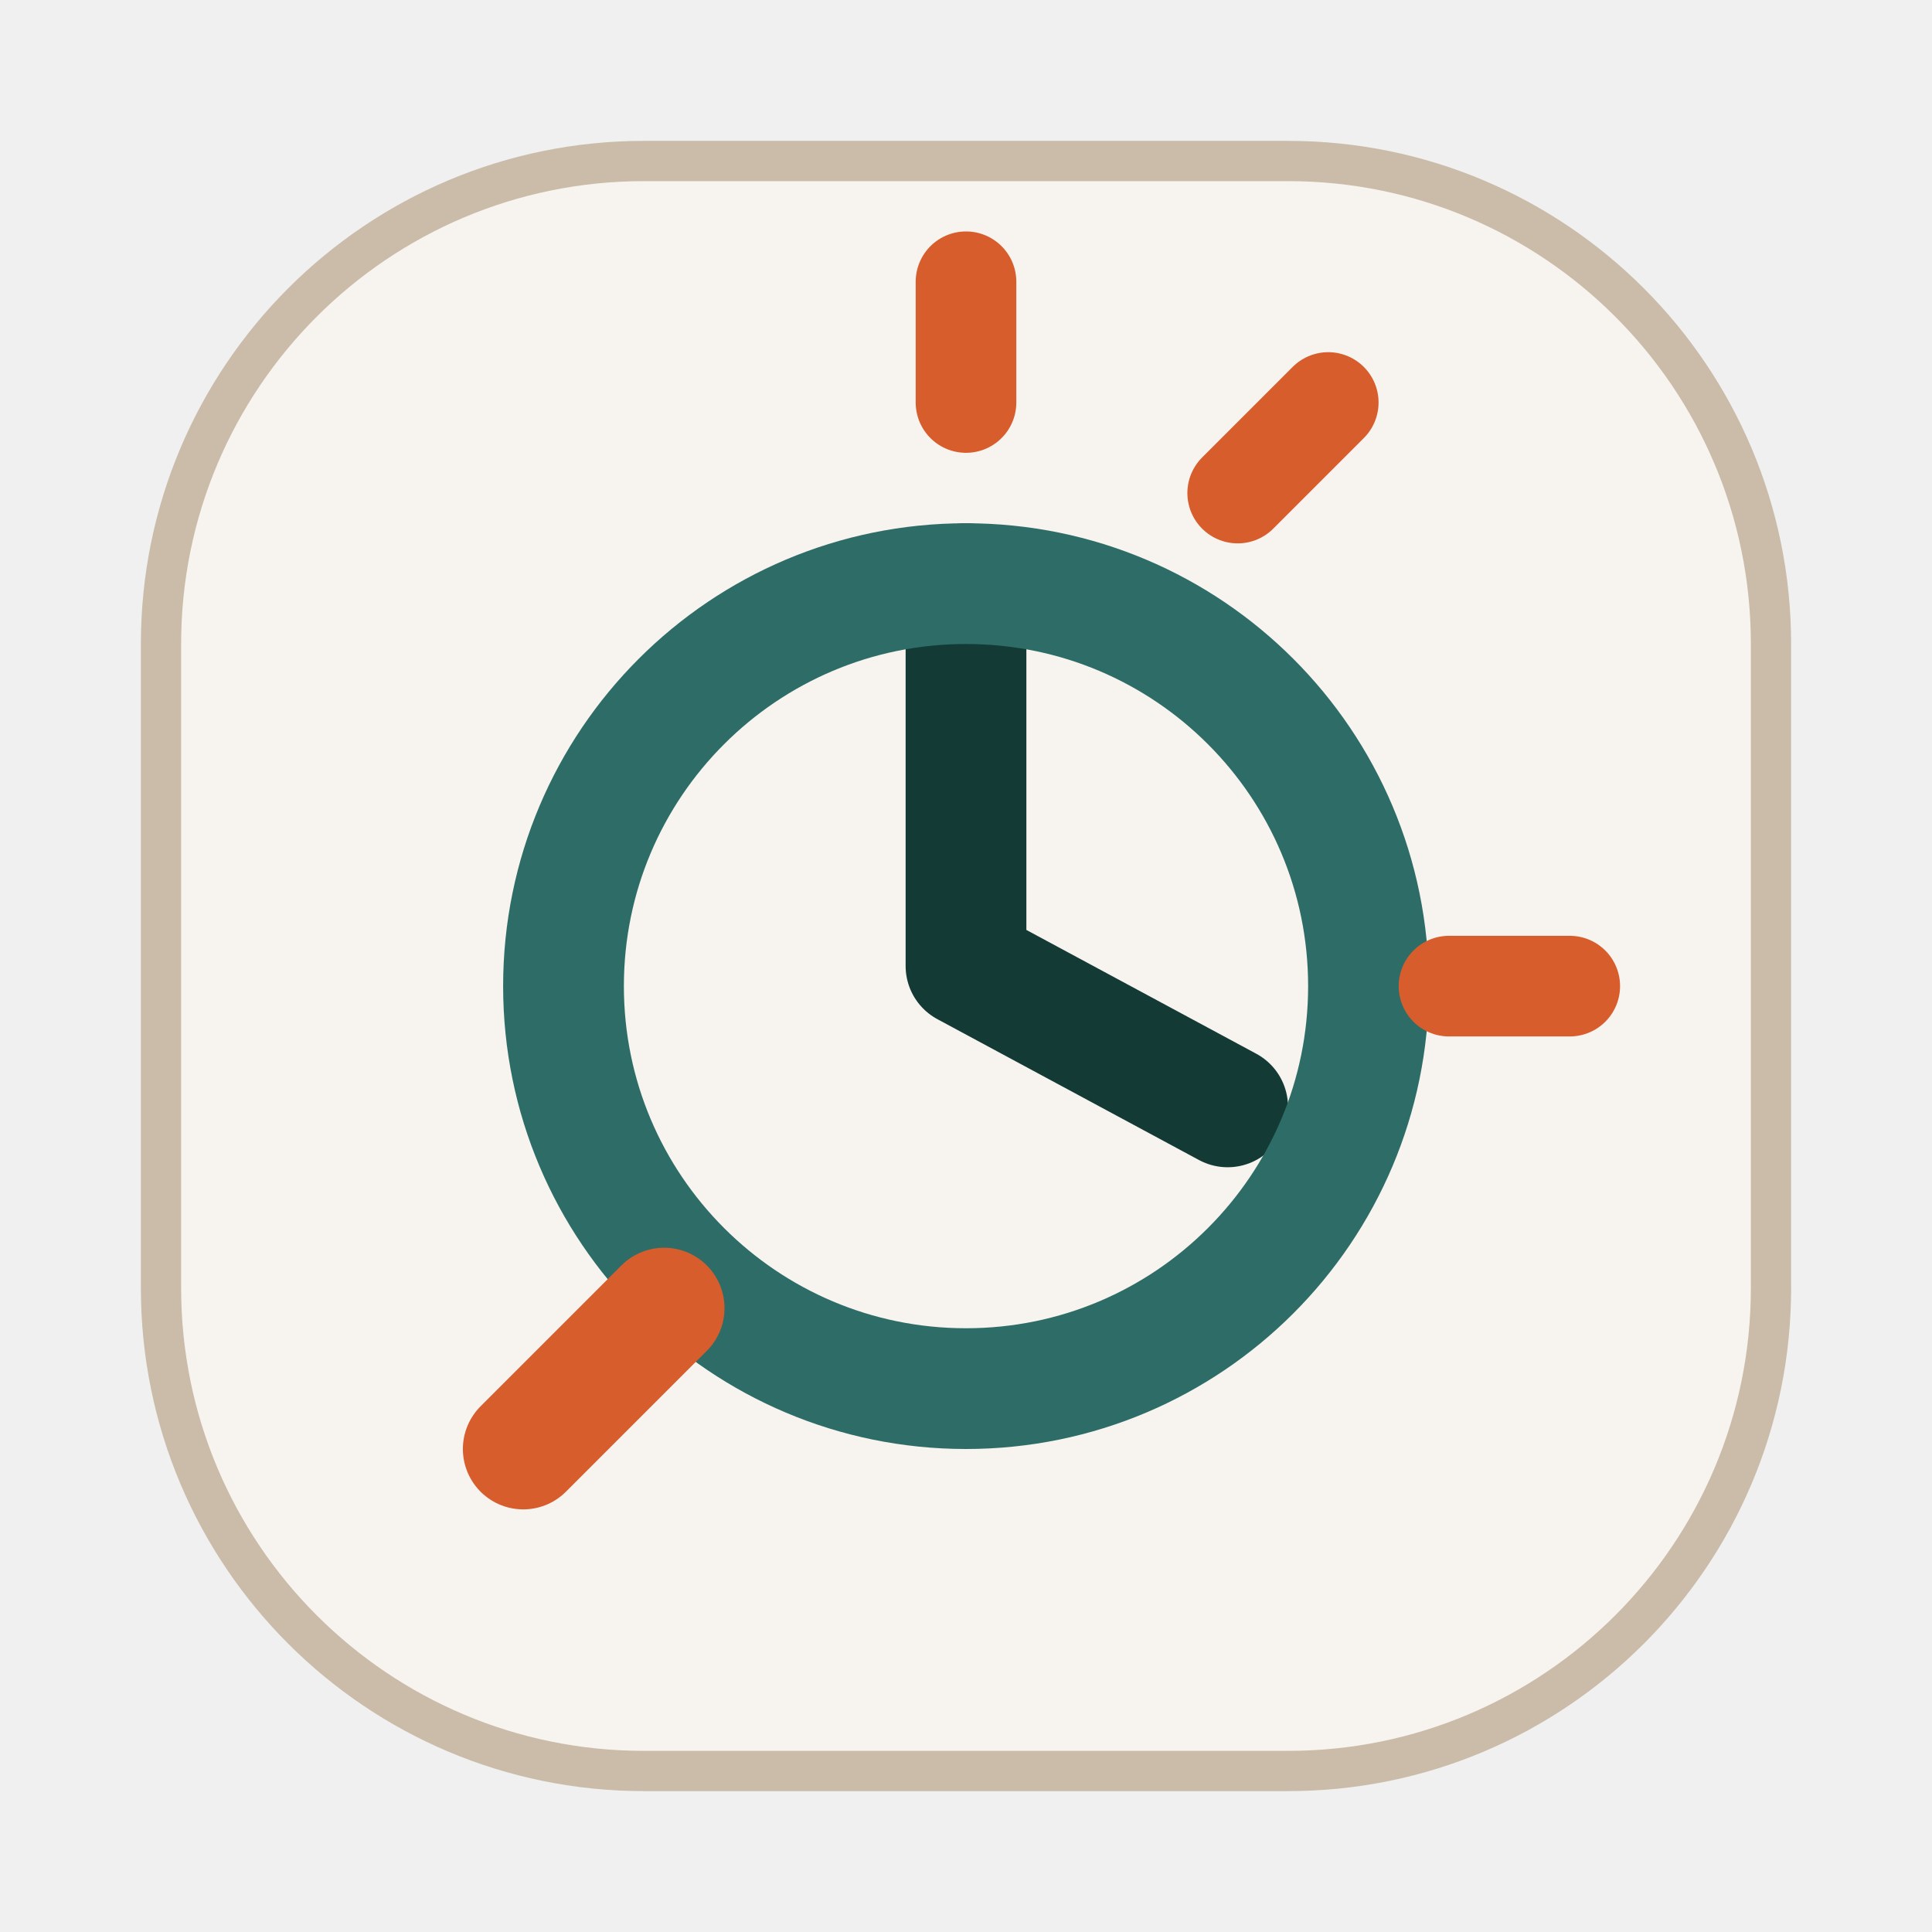
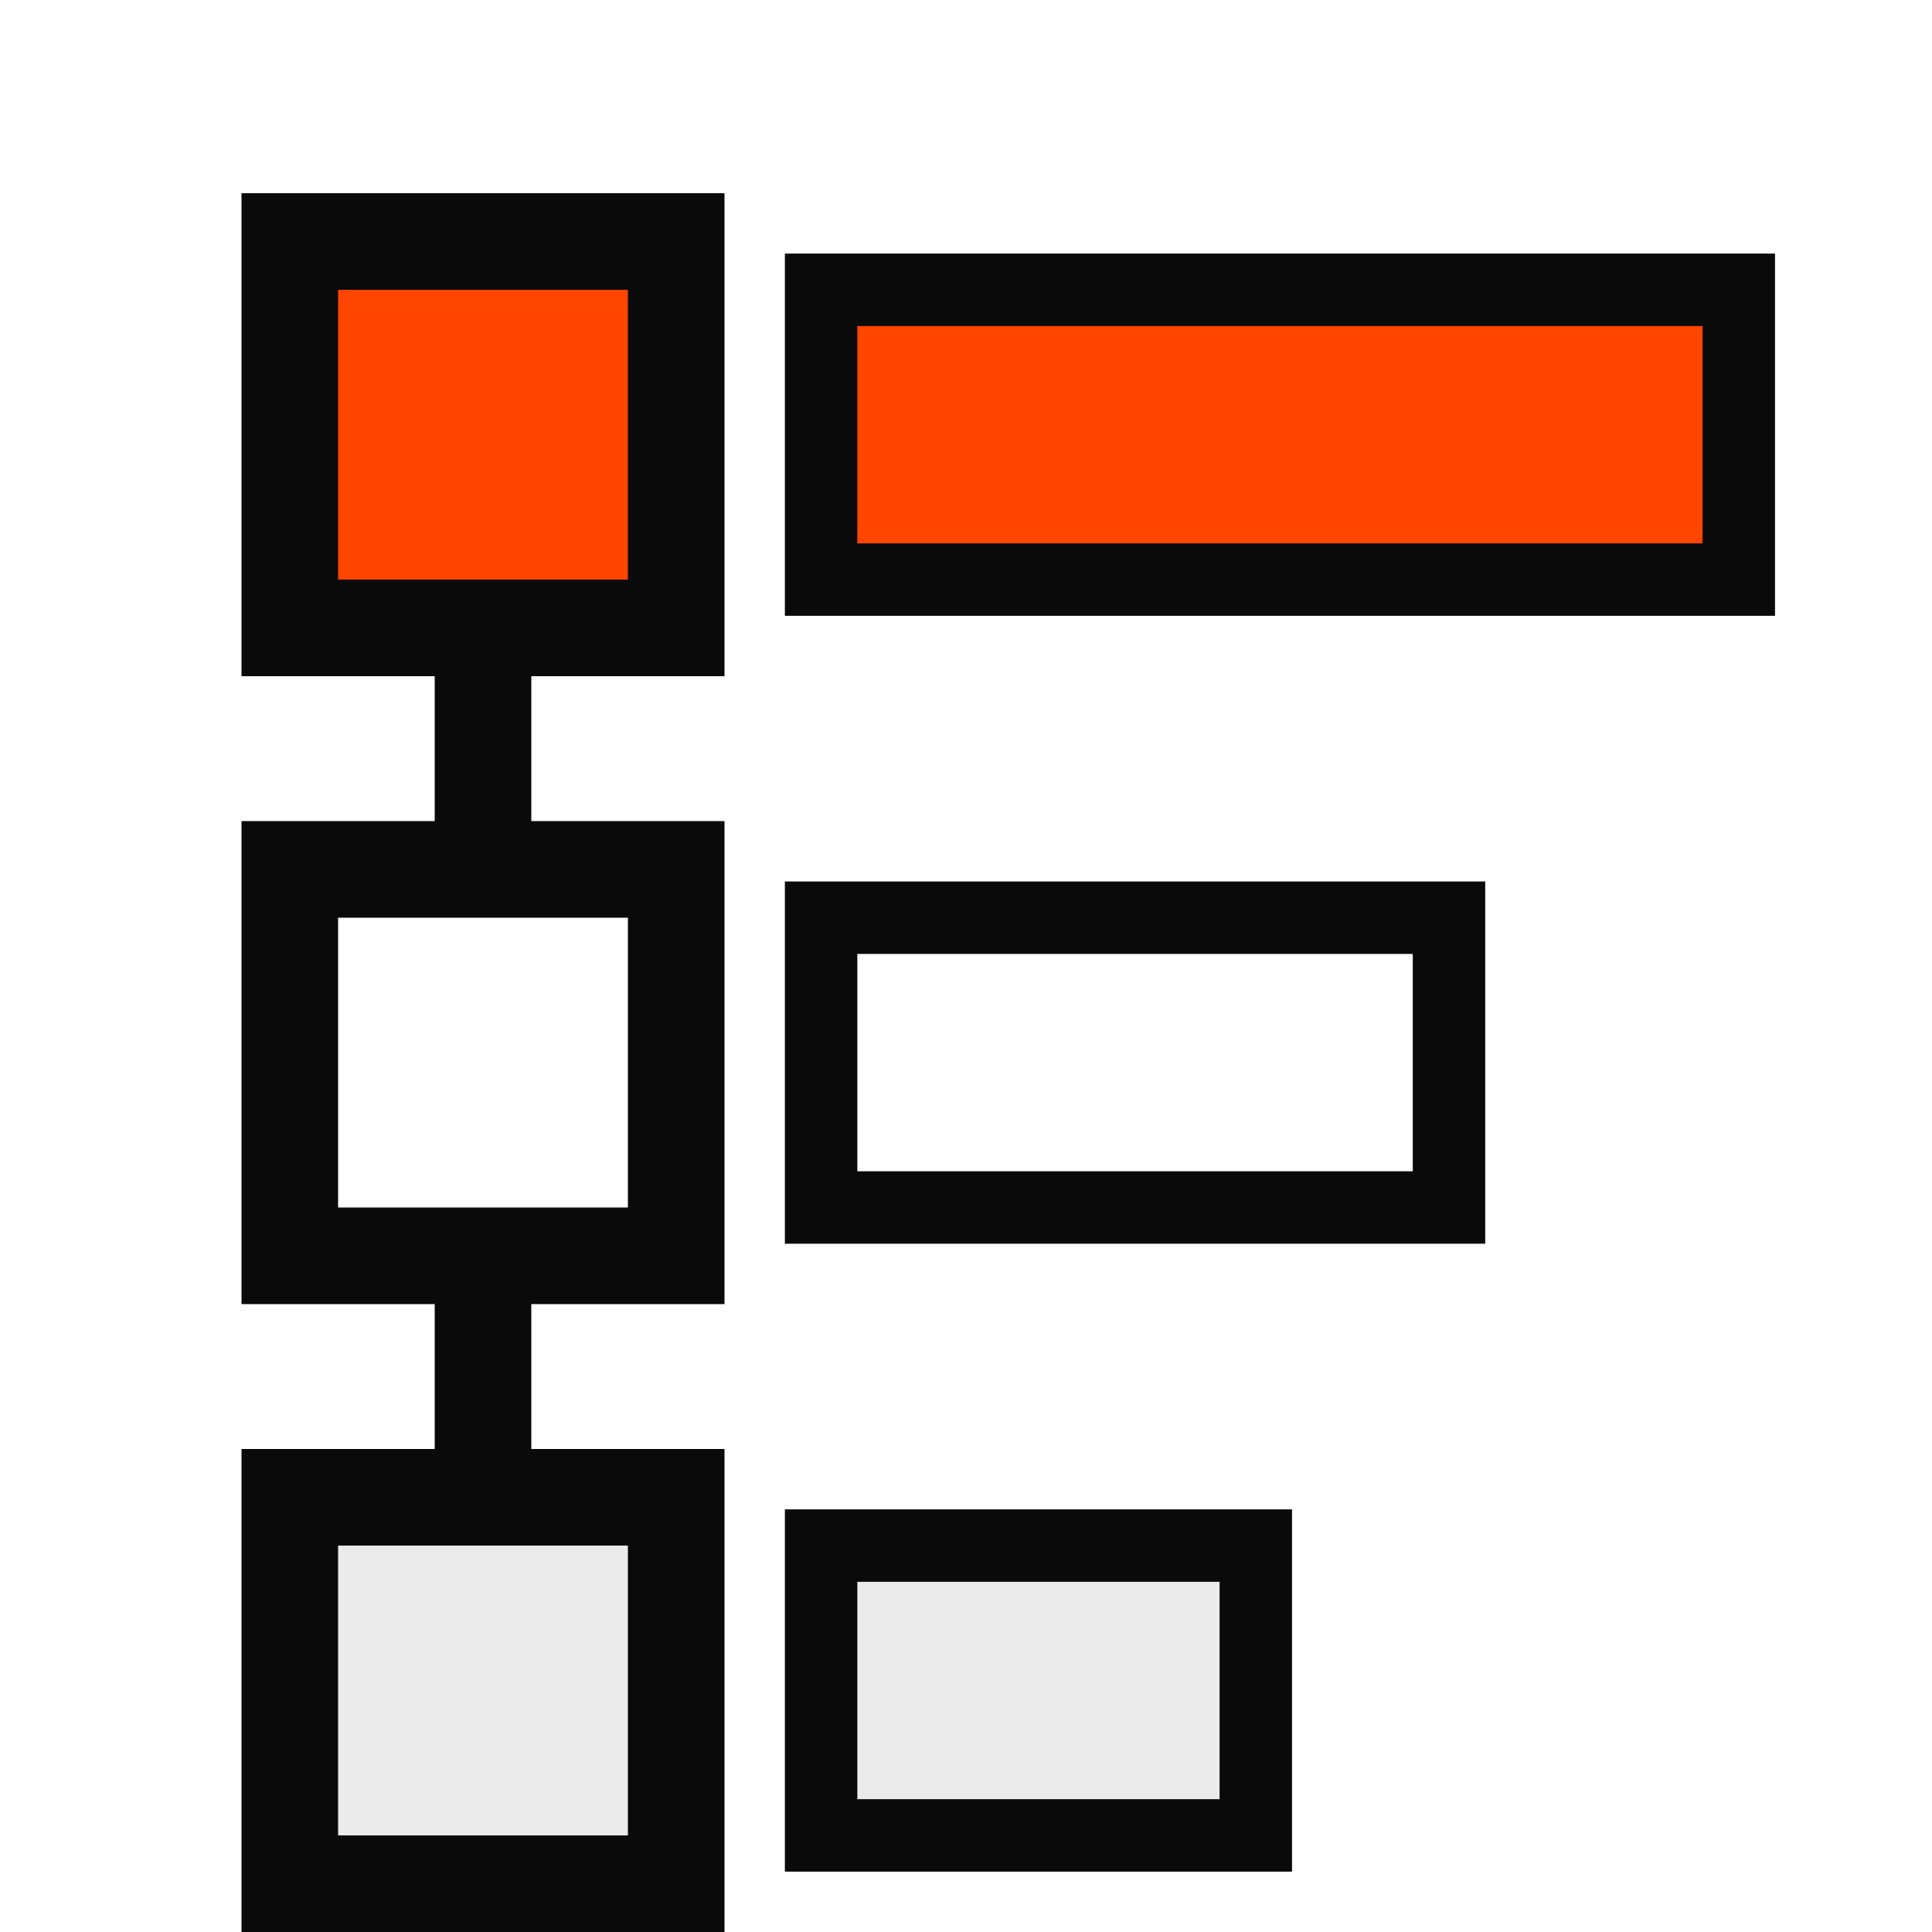
- <svg xmlns="http://www.w3.org/2000/svg" width="96" height="96" viewBox="0 0 96 96" fill="none">
-   <rect x="8" y="8" width="80" height="80" rx="24" fill="#F7F3EE" />
-   <rect x="8" y="8" width="80" height="80" rx="24" stroke="#CABCA9" stroke-width="2" />
-   <path d="M48 29V48L61 55" stroke="#143A36" stroke-width="6" stroke-linecap="round" stroke-linejoin="round" />
-   <circle cx="48" cy="49" r="20" stroke="#2E6D67" stroke-width="6" />
-   <path d="M33 65L26 72" stroke="#D85D2D" stroke-width="6" stroke-linecap="round" />
-   <path d="M61.5 24.5L66 20" stroke="#D85D2D" stroke-width="5" stroke-linecap="round" />
-   <path d="M72 49H78" stroke="#D85D2D" stroke-width="5" stroke-linecap="round" />
-   <path d="M48 20V14" stroke="#D85D2D" stroke-width="5" stroke-linecap="round" />
+ <svg xmlns="http://www.w3.org/2000/svg" viewBox="0 0 40 40" fill="none">
+   <rect width="40" height="40" fill="#ffffff" />
+   <line x1="10" y1="4" x2="10" y2="36" stroke="#0a0a0a" stroke-width="2" />
+   <rect x="6" y="5" width="8" height="8" fill="#ff4500" stroke="#0a0a0a" stroke-width="2" />
+   <rect x="17" y="6" width="19" height="6" fill="#ff4500" stroke="#0a0a0a" stroke-width="1.5" />
+   <rect x="6" y="18" width="8" height="8" fill="#ffffff" stroke="#0a0a0a" stroke-width="2" />
+   <rect x="17" y="19" width="13" height="6" fill="#ffffff" stroke="#0a0a0a" stroke-width="1.5" />
+   <rect x="6" y="31" width="8" height="8" fill="#ebebeb" stroke="#0a0a0a" stroke-width="2" />
+   <rect x="17" y="32" width="9" height="6" fill="#ebebeb" stroke="#0a0a0a" stroke-width="1.5" />
</svg>
